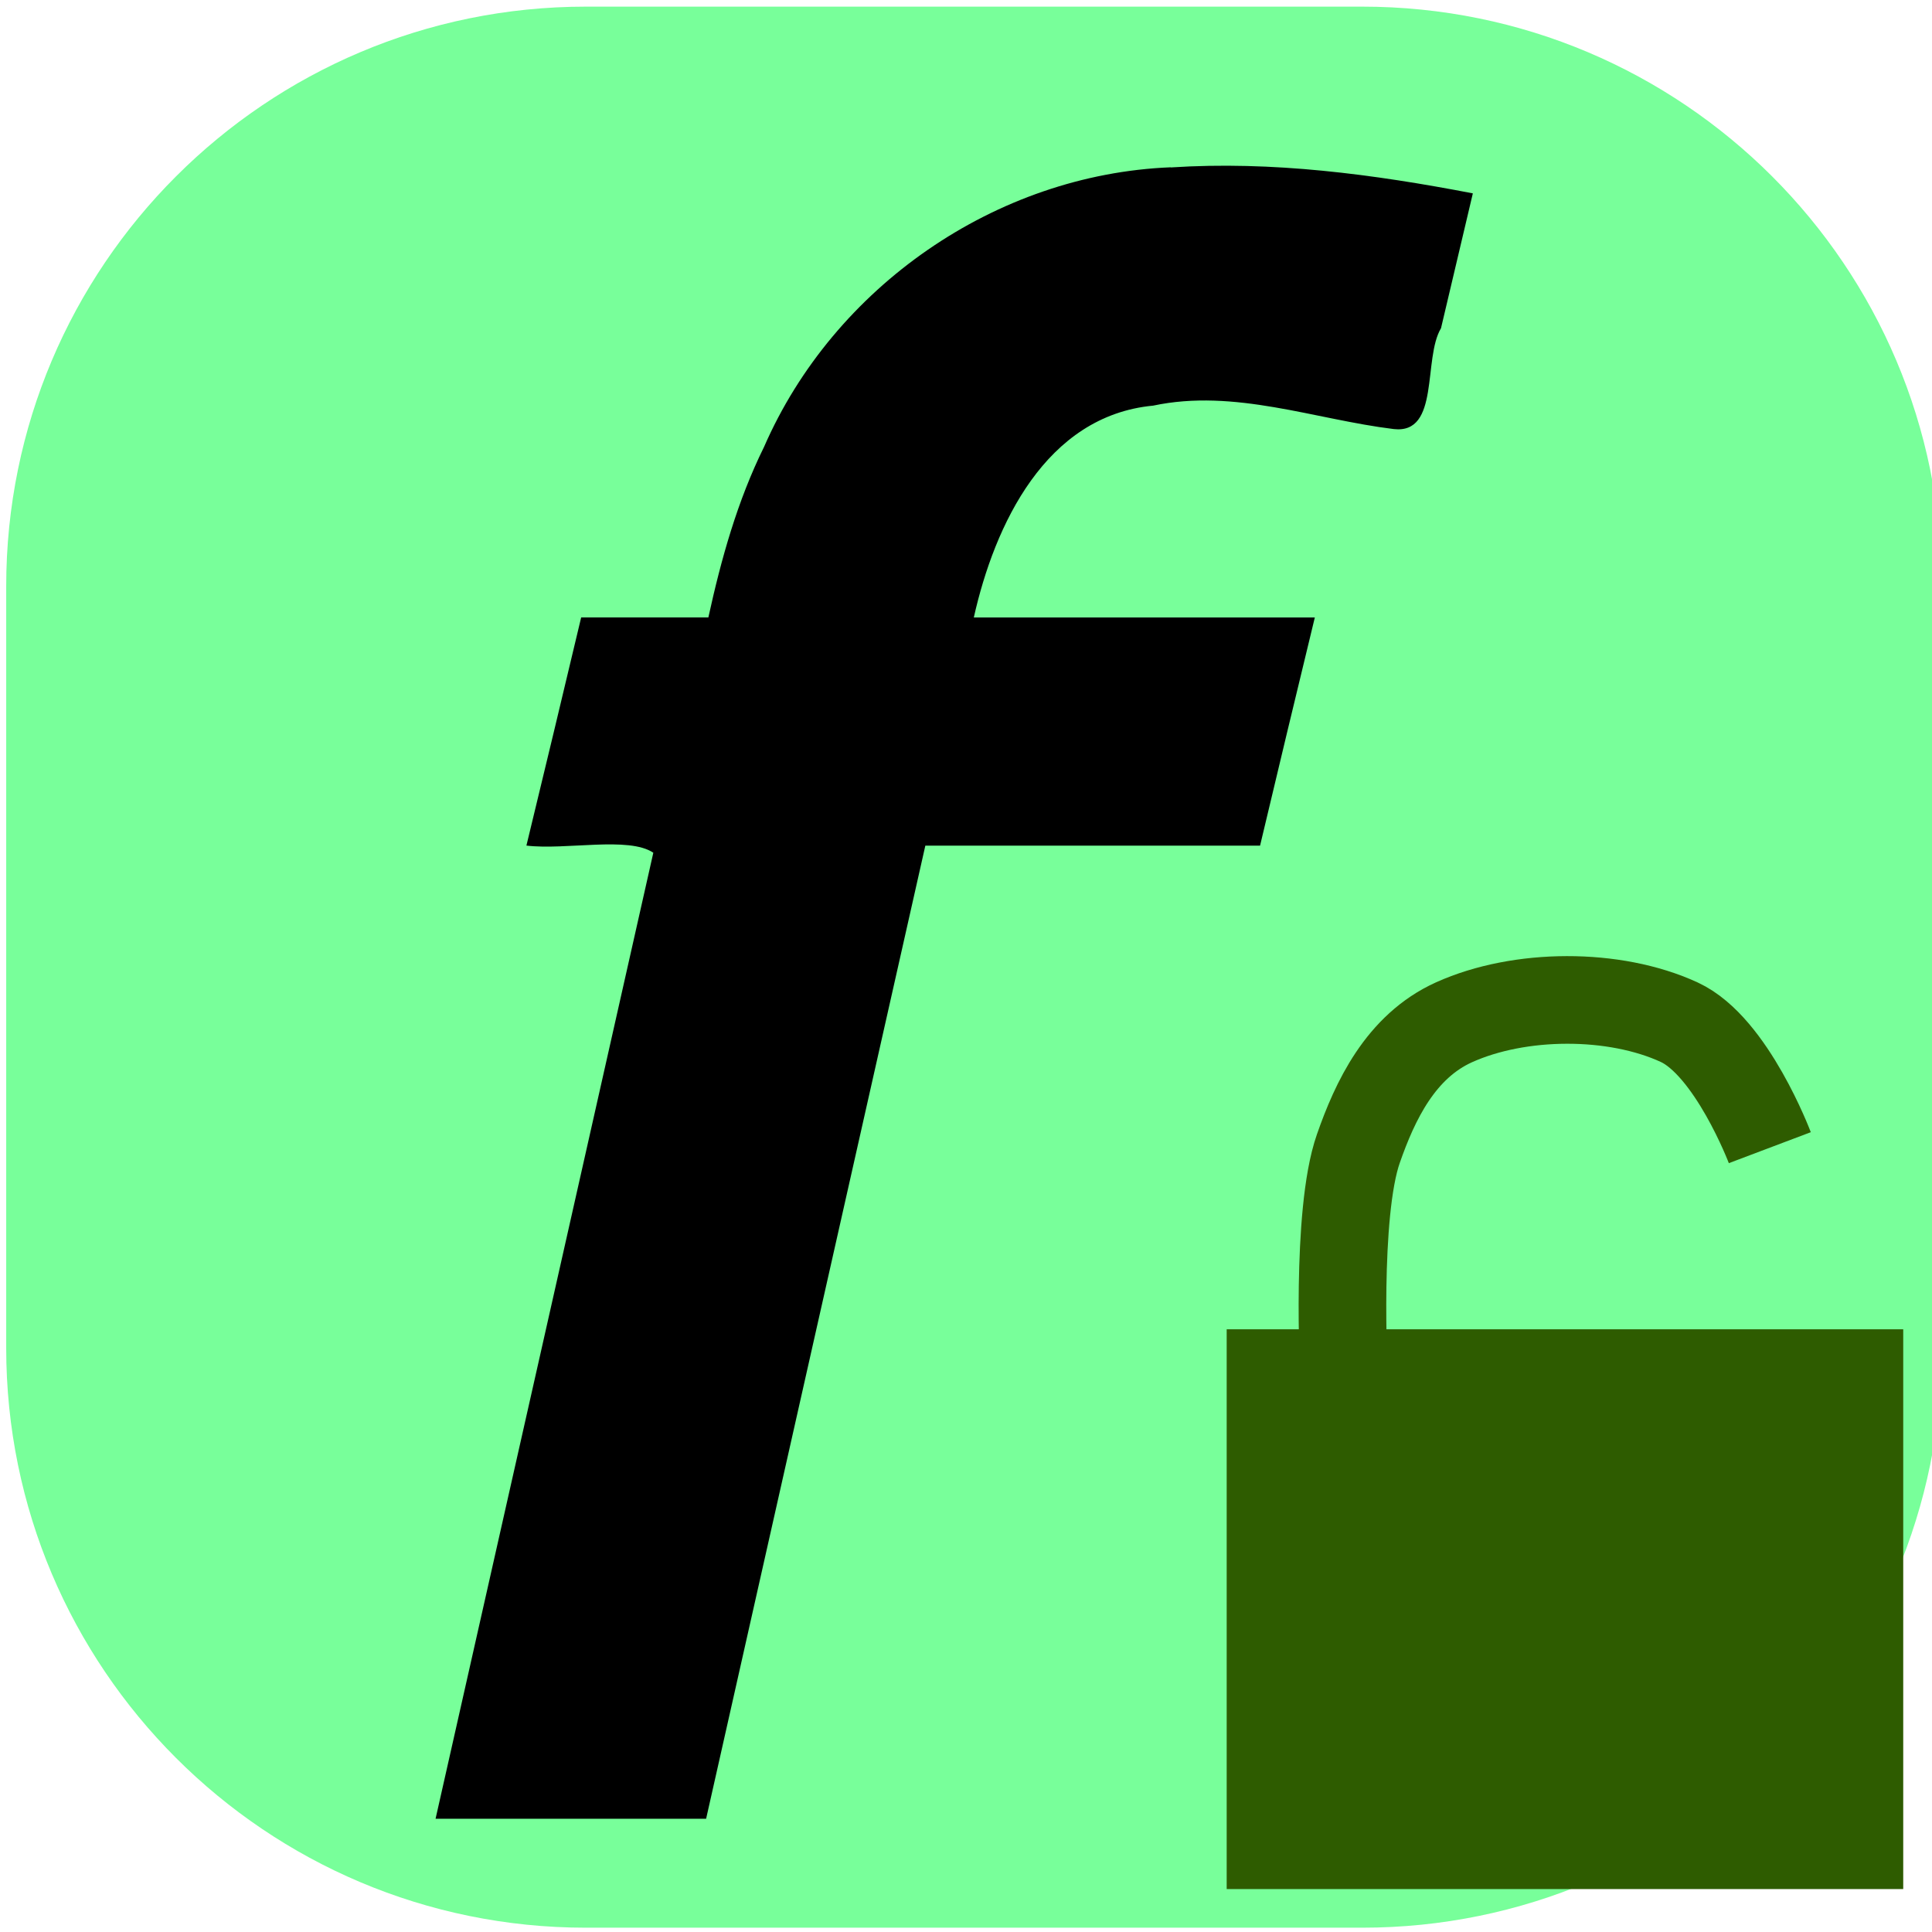
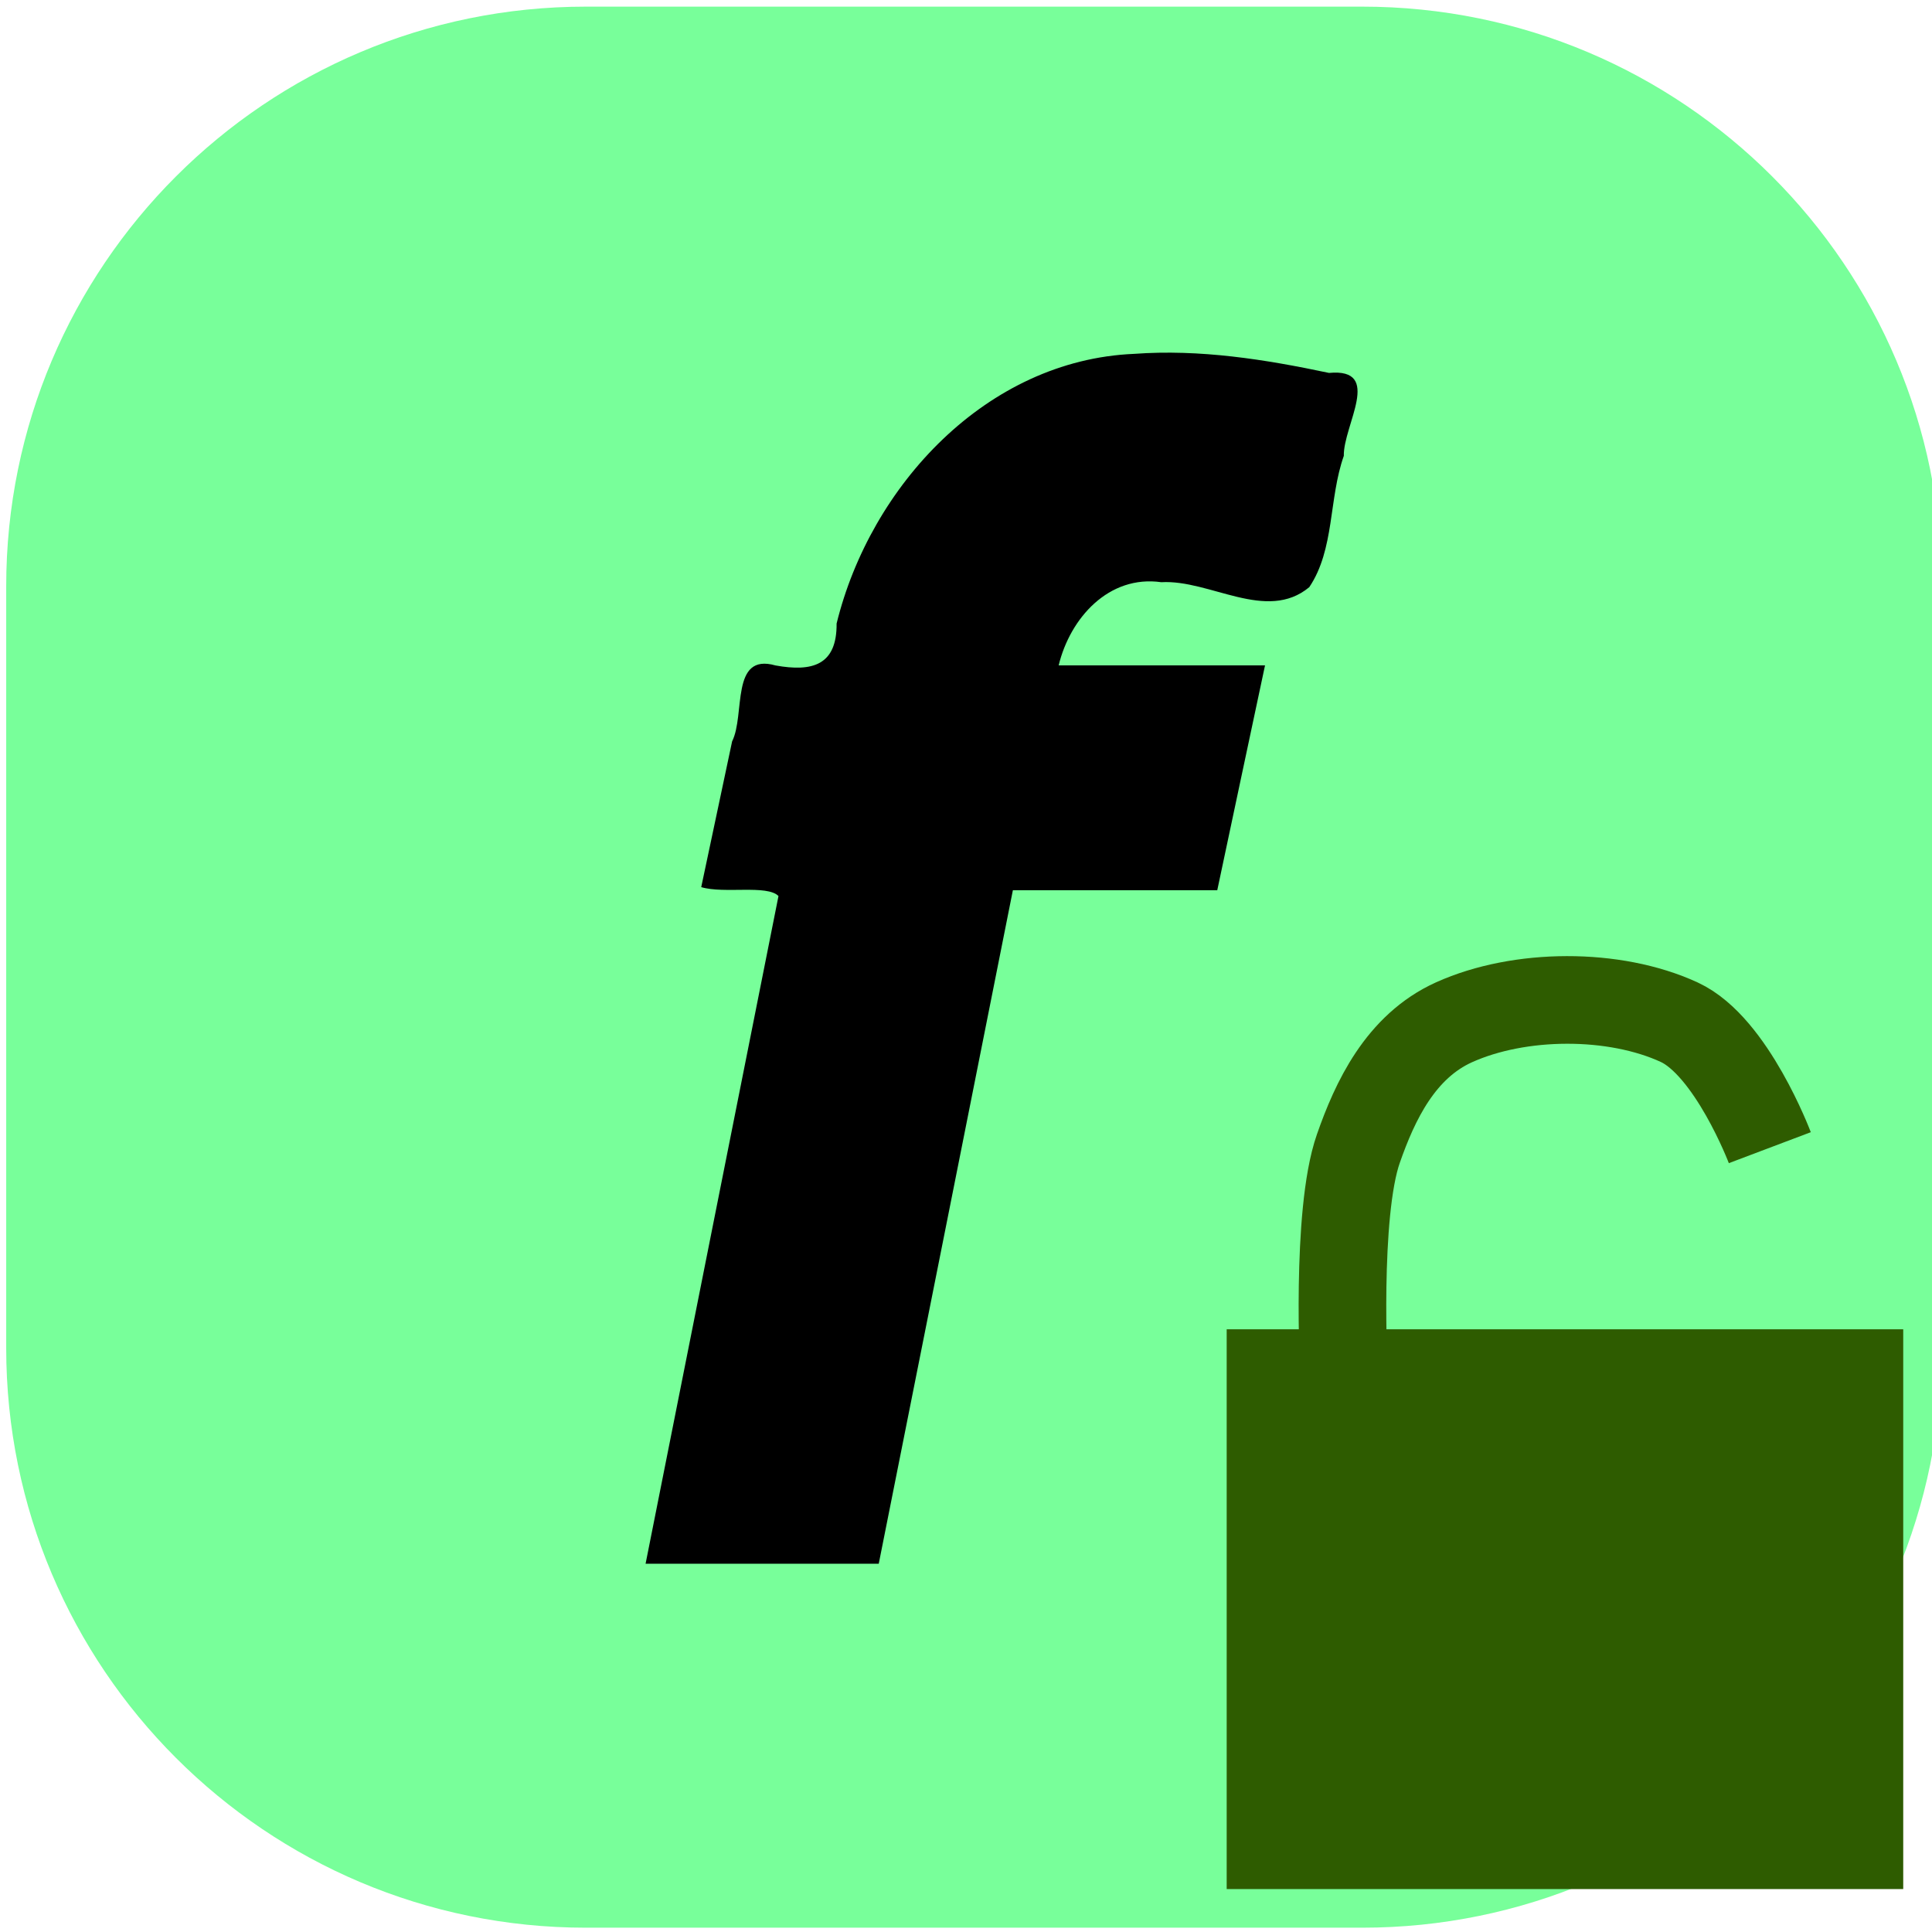
<svg xmlns="http://www.w3.org/2000/svg" width="100" height="100" viewBox="0 0 26.458 26.458" version="1.1" id="svg5">
  <defs id="defs2" />
  <g id="layer1">
    <rect style="fill:#78ff9a;fill-opacity:1;stroke:none;stroke-width:0.865;stroke-miterlimit:4;stroke-dasharray:none" id="rect1440" width="26.509" height="26.308" x="0.085" y="0.091" rx="7.938" ry="7.938" />
-     <path id="text3748" style="font-style:normal;font-weight:normal;font-size:28.222px;line-height:1.25;font-family:sans-serif;fill:#000000;fill-opacity:1;stroke:none;stroke-width:0.265" d="m 16.033,2.291 c -2.396,0.096 -4.614,1.637 -5.57,3.83 -0.364,0.737 -0.587,1.534 -0.762,2.334 -0.581,0 -1.161,0 -1.742,0 -0.247,1.042 -0.498,2.084 -0.75,3.125 0.539,0.065 1.402,-0.13 1.738,0.098 -0.994,4.409 -1.986,8.819 -2.982,13.229 1.235,0 2.47,0 3.705,0 0.999,-4.443 2.002,-8.884 3.002,-13.326 1.528,0 3.056,0 4.584,0 0.247,-1.042 0.498,-2.084 0.75,-3.125 -1.557,0 -3.113,0 -4.67,0 0.285,-1.272 0.986,-2.762 2.456,-2.901 1.115,-0.237 2.213,0.189 3.296,0.321 0.635,0.071 0.396,-0.965 0.646,-1.381 0.145,-0.616 0.291,-1.231 0.436,-1.847 -1.363,-0.262 -2.746,-0.446 -4.137,-0.355 z" />
    <rect style="fill:#2e5c00;fill-opacity:1;stroke-width:1.291" id="rect943" width="9.265" height="7.666" x="16.799" y="18.204" />
    <path style="fill:none;stroke:#2e5c00;stroke-width:1.2;stroke-linecap:butt;stroke-linejoin:miter;stroke-miterlimit:4;stroke-dasharray:none;stroke-opacity:1" d="m 18.405,18.825 c 0,0 -0.115,-2.203 0.197,-3.095 0.227,-0.65 0.577,-1.4 1.312,-1.731 0.895,-0.403 2.193,-0.411 3.083,0 0.716,0.331 1.24,1.718 1.24,1.718" id="path1124" />
+     <path id="text3748" style="font-style:normal;font-weight:normal;font-size:28.222px;line-height:1.25;font-family:sans-serif;fill:#000000;fill-opacity:1;stroke:none;stroke-width:0.172" d="m 15.531,4.846 c -2.019,0.085 -3.61,1.804 -4.074,3.693 0.005,0.572 -0.333,0.665 -0.837,0.574 -0.621,-0.177 -0.411,0.675 -0.594,1.04 -0.141,0.665 -0.282,1.331 -0.423,1.996 0.316,0.094 0.902,-0.037 1.058,0.122 -0.606,3.048 -1.215,6.096 -1.82,9.144 1.064,0 2.129,0 3.193,0 0.614,-3.074 1.224,-6.149 1.837,-9.224 0.933,0 1.866,0 2.799,0 0.219,-1.026 0.434,-2.053 0.654,-3.079 -0.942,0 -1.884,0 -2.826,0 0.157,-0.649 0.687,-1.241 1.405,-1.139 0.668,-0.039 1.44,0.555 2.027,0.068 0.349,-0.519 0.265,-1.212 0.473,-1.798 -0.009,-0.418 0.543,-1.206 -0.203,-1.136 -0.876,-0.186 -1.771,-0.327 -2.669,-0.261 z" />
  </g>
</svg>
